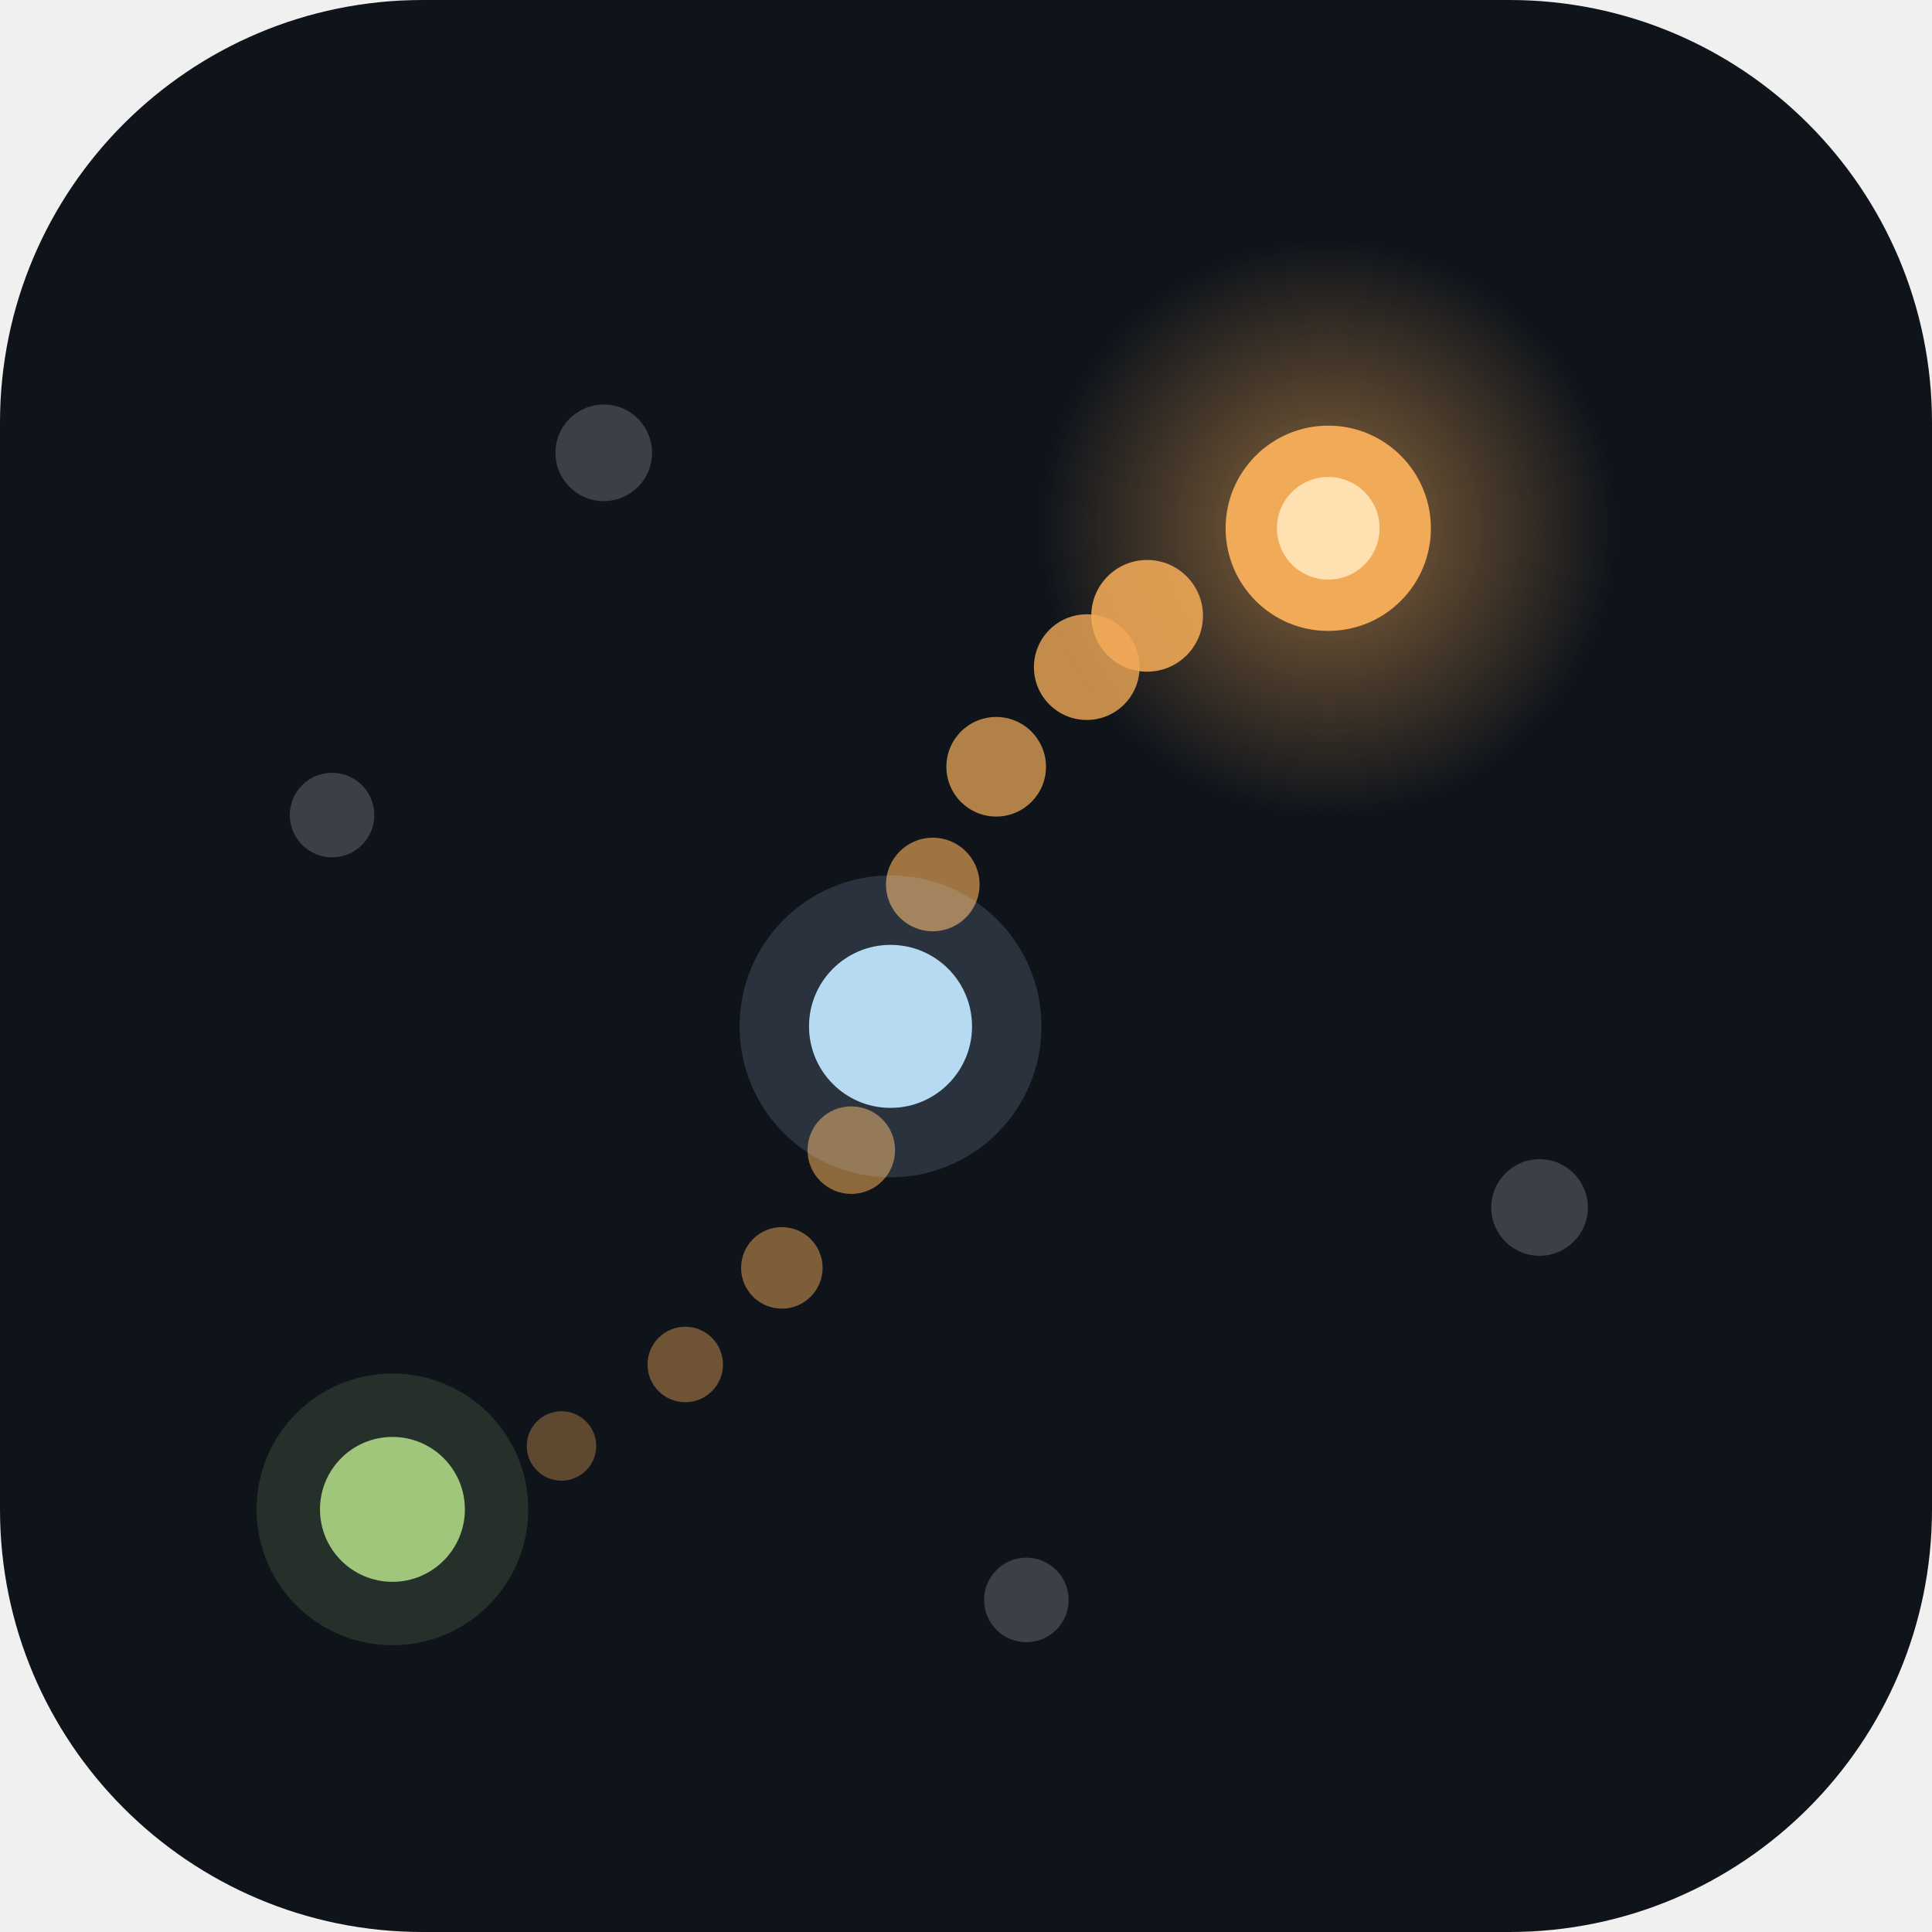
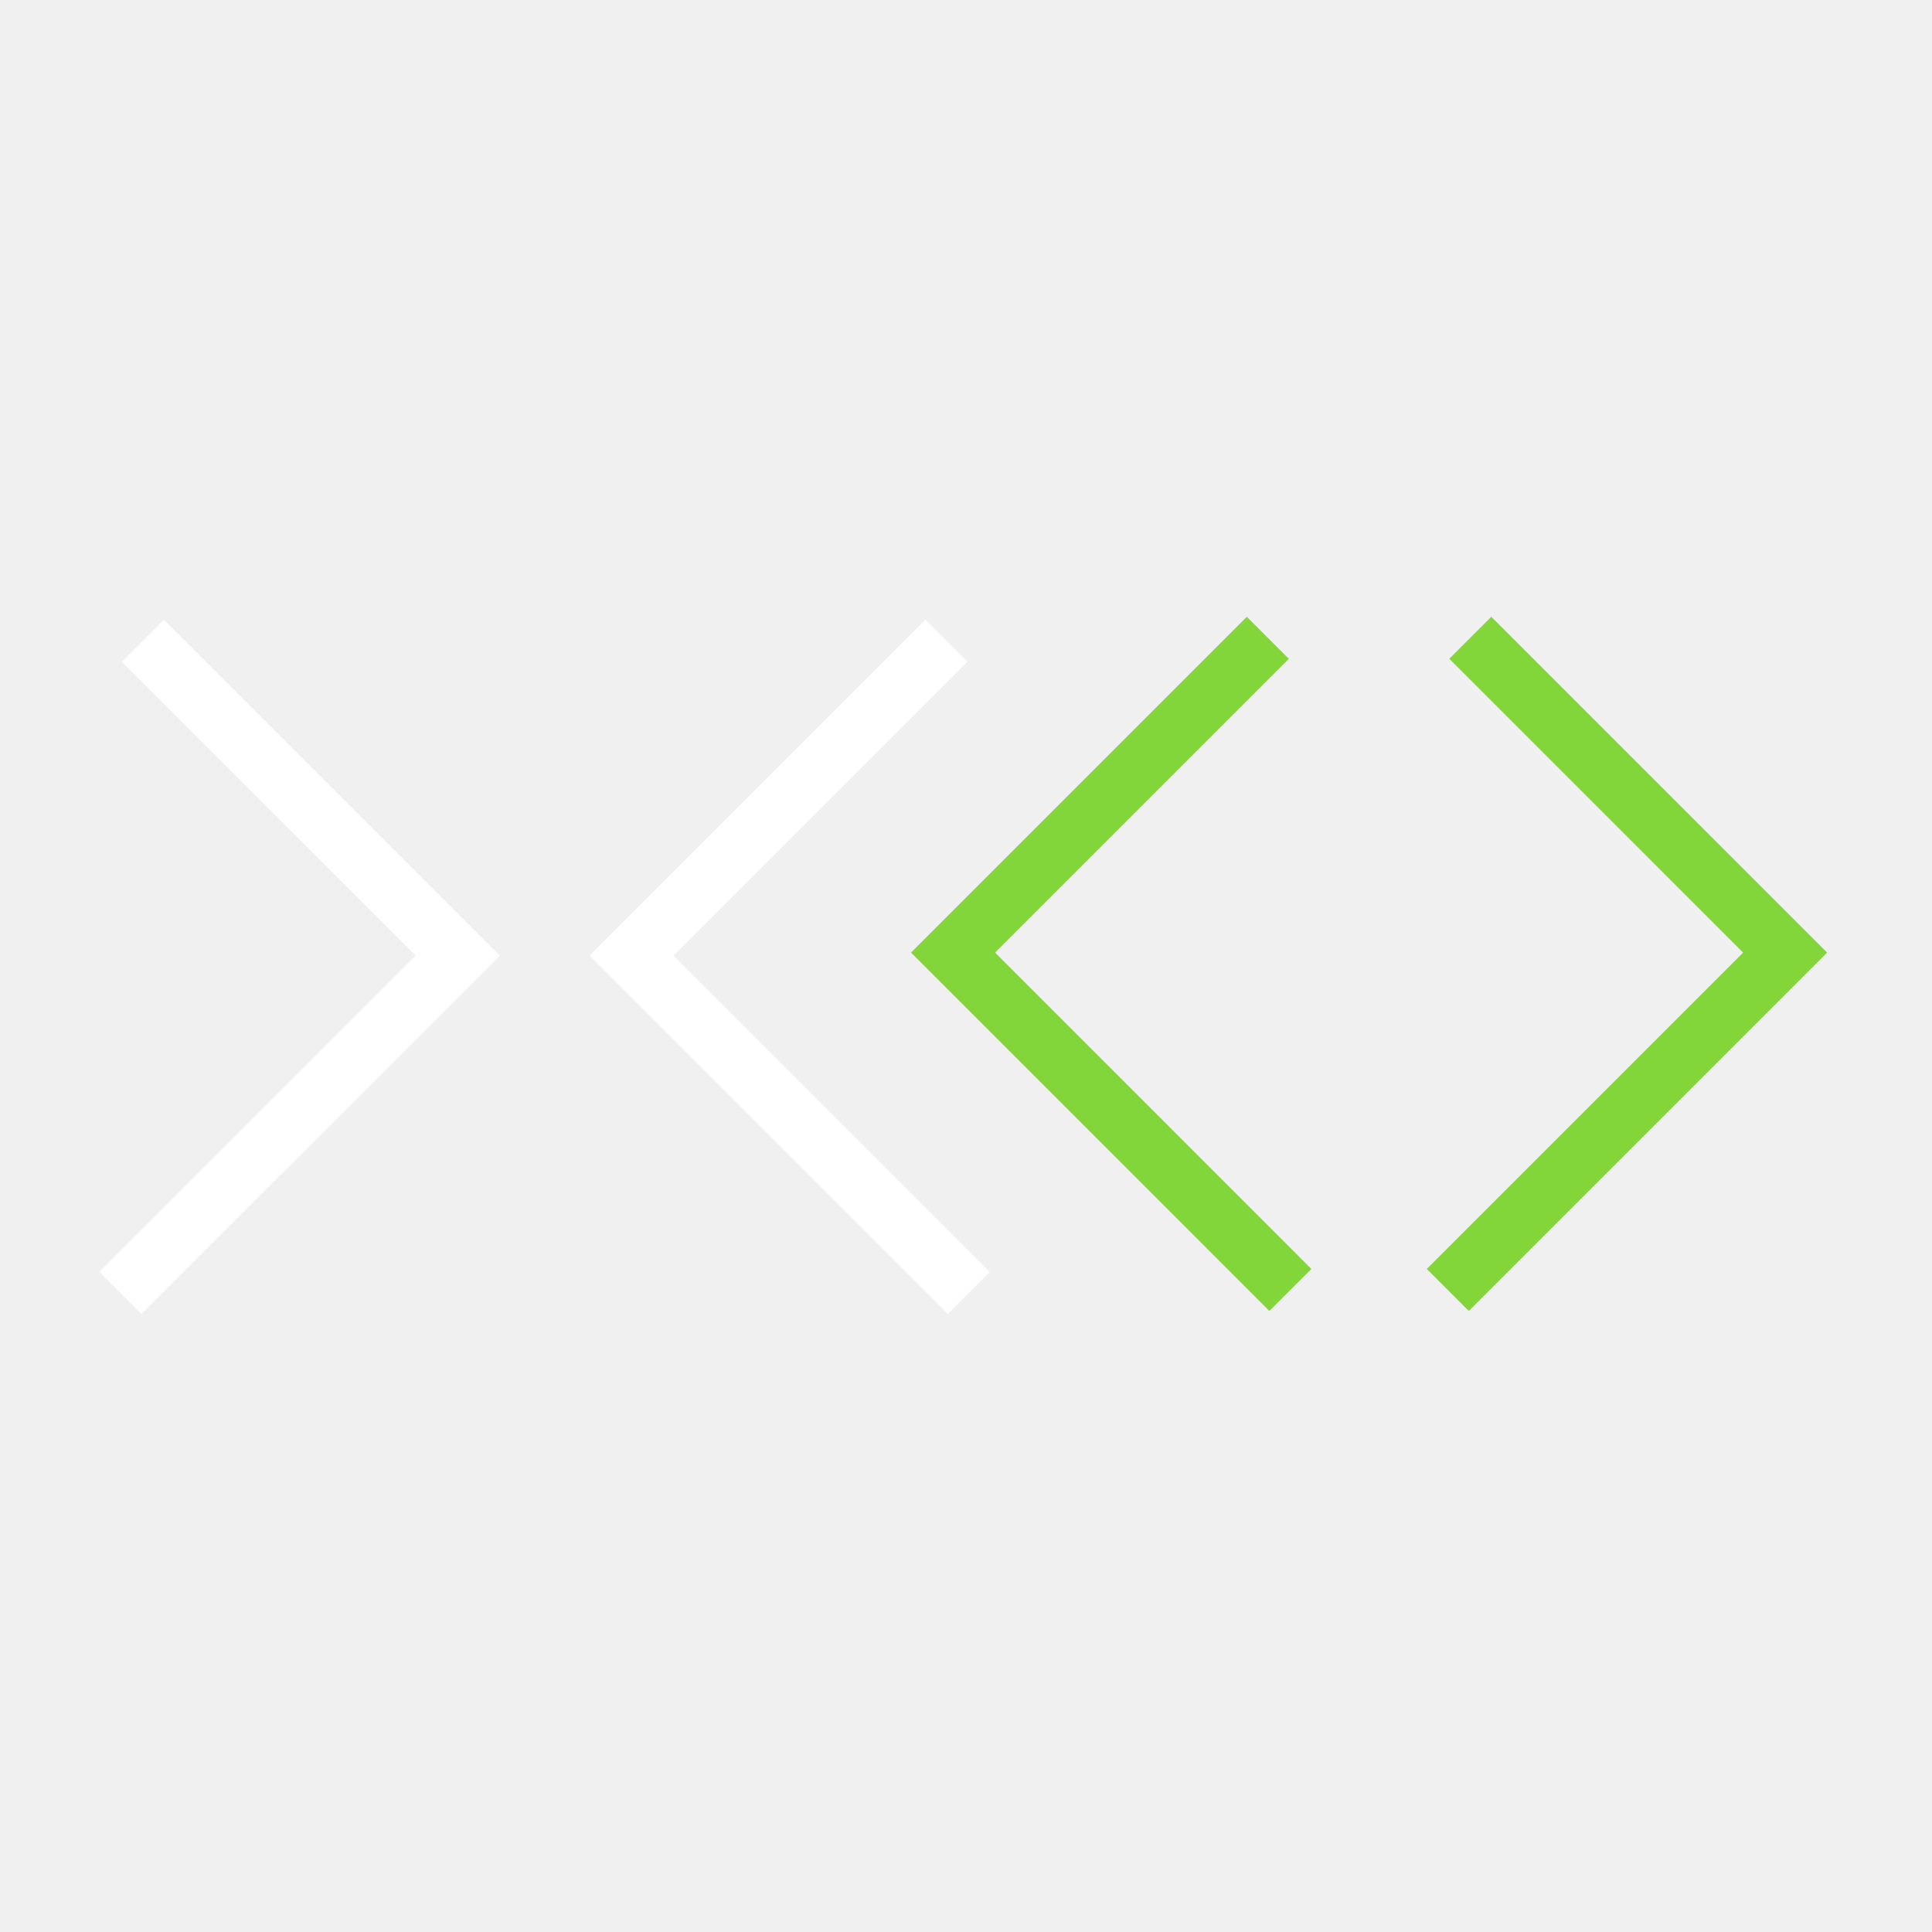
- <svg xmlns="http://www.w3.org/2000/svg" viewBox="0 0 64 64" width="64" height="64">
-   <defs>
-     <radialGradient id="halo">
-       <stop offset="0" stop-color="#f1aa57" stop-opacity="0.55" />
-       <stop offset="1" stop-color="#f1aa57" stop-opacity="0" />
-     </radialGradient>
-   </defs>
-   <rect width="64" height="64" rx="14" fill="#0f141b" />
-   <circle cx="20" cy="15" r="1.6" fill="#3b4047" />
-   <circle cx="11" cy="27" r="1.4" fill="#3b4047" />
-   <circle cx="51" cy="40" r="1.6" fill="#3b4047" />
-   <circle cx="34" cy="53" r="1.4" fill="#3b4047" />
-   <g fill="#f1aa57">
-     <circle cx="18.6" cy="47.9" r="1.15" opacity="0.35" />
-     <circle cx="22.7" cy="45.2" r="1.25" opacity="0.42" />
-     <circle cx="25.9" cy="42.0" r="1.35" opacity="0.49" />
-     <circle cx="28.2" cy="38.1" r="1.45" opacity="0.56" />
-     <circle cx="30.9" cy="29.3" r="1.55" opacity="0.64" />
-     <circle cx="33.0" cy="25.4" r="1.65" opacity="0.72" />
-     <circle cx="36.0" cy="22.1" r="1.75" opacity="0.8" />
-     <circle cx="38.0" cy="20.4" r="1.85" opacity="0.88" />
-   </g>
-   <circle cx="13" cy="50" r="4.5" fill="#9fc67b" opacity="0.16" />
-   <circle cx="13" cy="50" r="2.4" fill="#9fc67b" />
-   <circle cx="29.5" cy="34" r="5" fill="#b6daf1" opacity="0.16" />
-   <circle cx="29.5" cy="34" r="2.7" fill="#b6daf1" />
-   <circle cx="44" cy="17.5" r="9.5" fill="url(#halo)" />
-   <circle cx="44" cy="17.5" r="3.4" fill="#f1aa57" />
-   <circle cx="44" cy="17.5" r="1.7" fill="#ffe0b0" />
+ <svg xmlns="http://www.w3.org/2000/svg" version="1.1" viewBox="0 0 500 500" width="40" height="40">
+   <polyline stroke="#fff" stroke-width="15.38" fill="none" stroke-miterlimit="10" points="36.99 165.84 118.47 247.31 31.16 334.61" />
+   <polyline stroke="#83d63a" stroke-width="15.38" fill="none" stroke-miterlimit="10" points="328.12 165.06 246.65 246.53 333.95 333.84" />
+   <polyline stroke="#83d63a" stroke-width="15.38" fill="none" stroke-miterlimit="10" points="380.51 165.06 461.99 246.53 374.68 333.84" />
+   <polyline stroke="#fff" stroke-width="15.38" fill="none" stroke-miterlimit="10" points="244.91 165.84 163.44 247.31 250.74 334.61" />
</svg>
